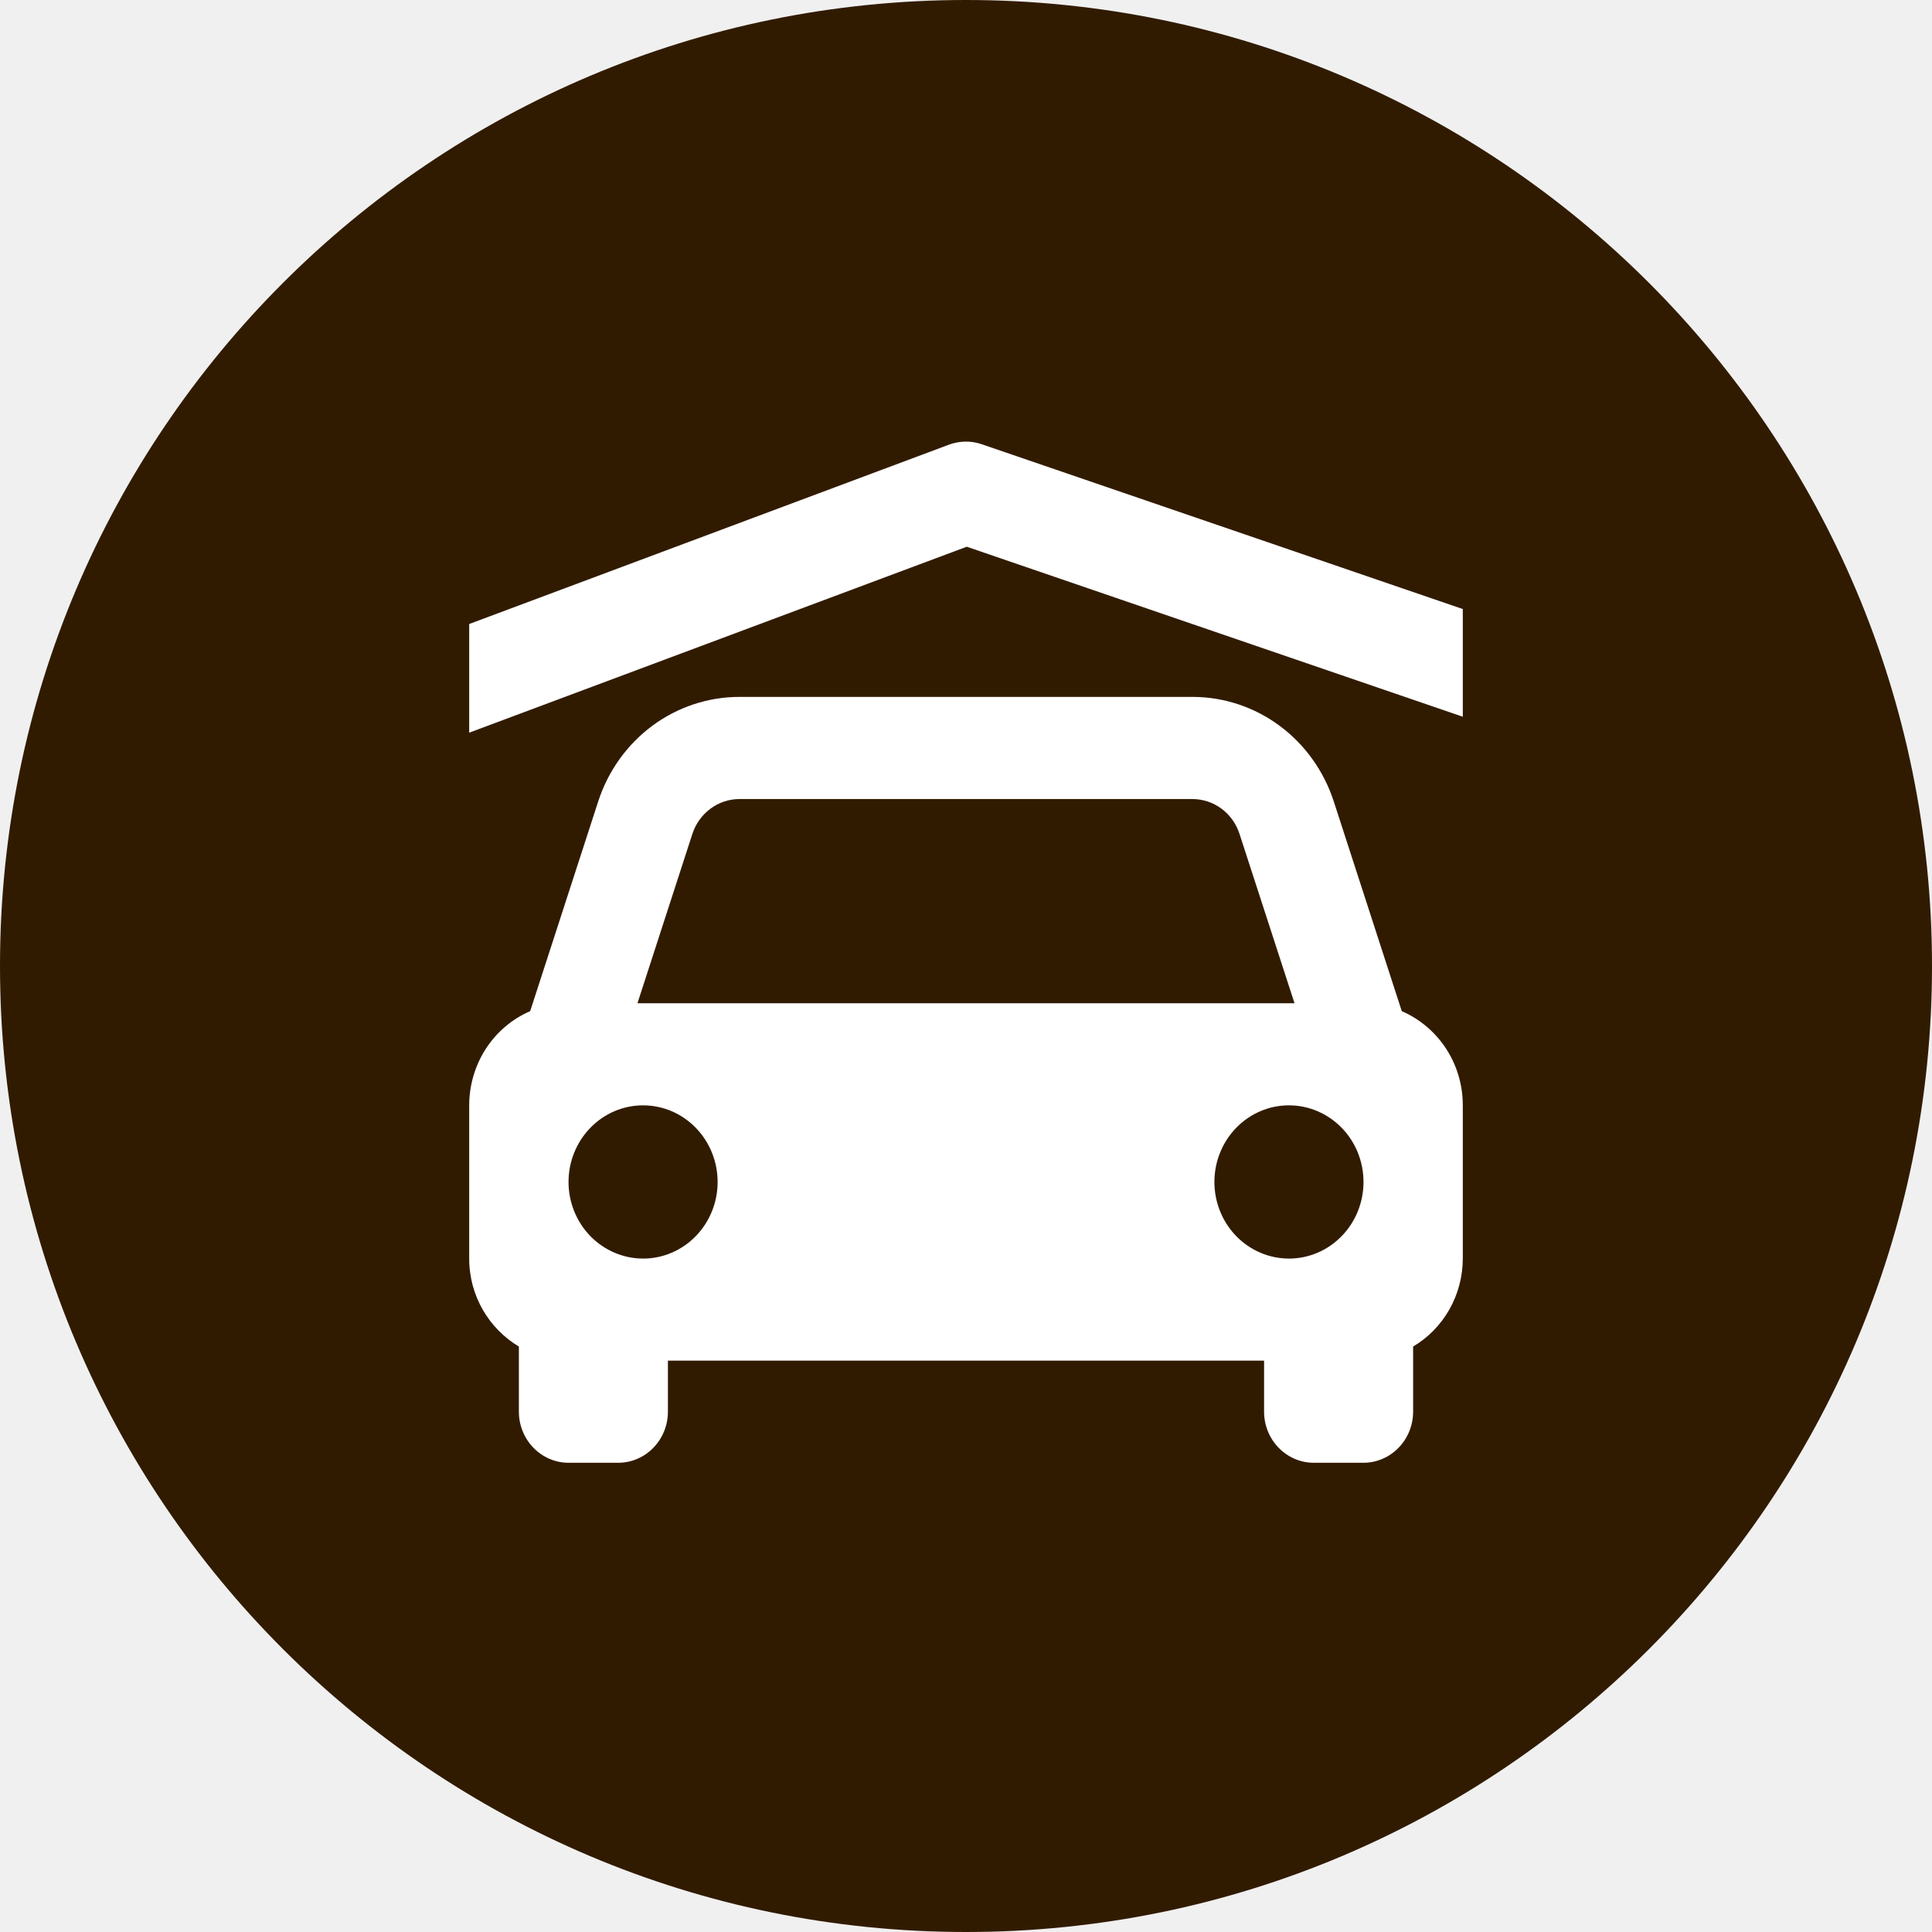
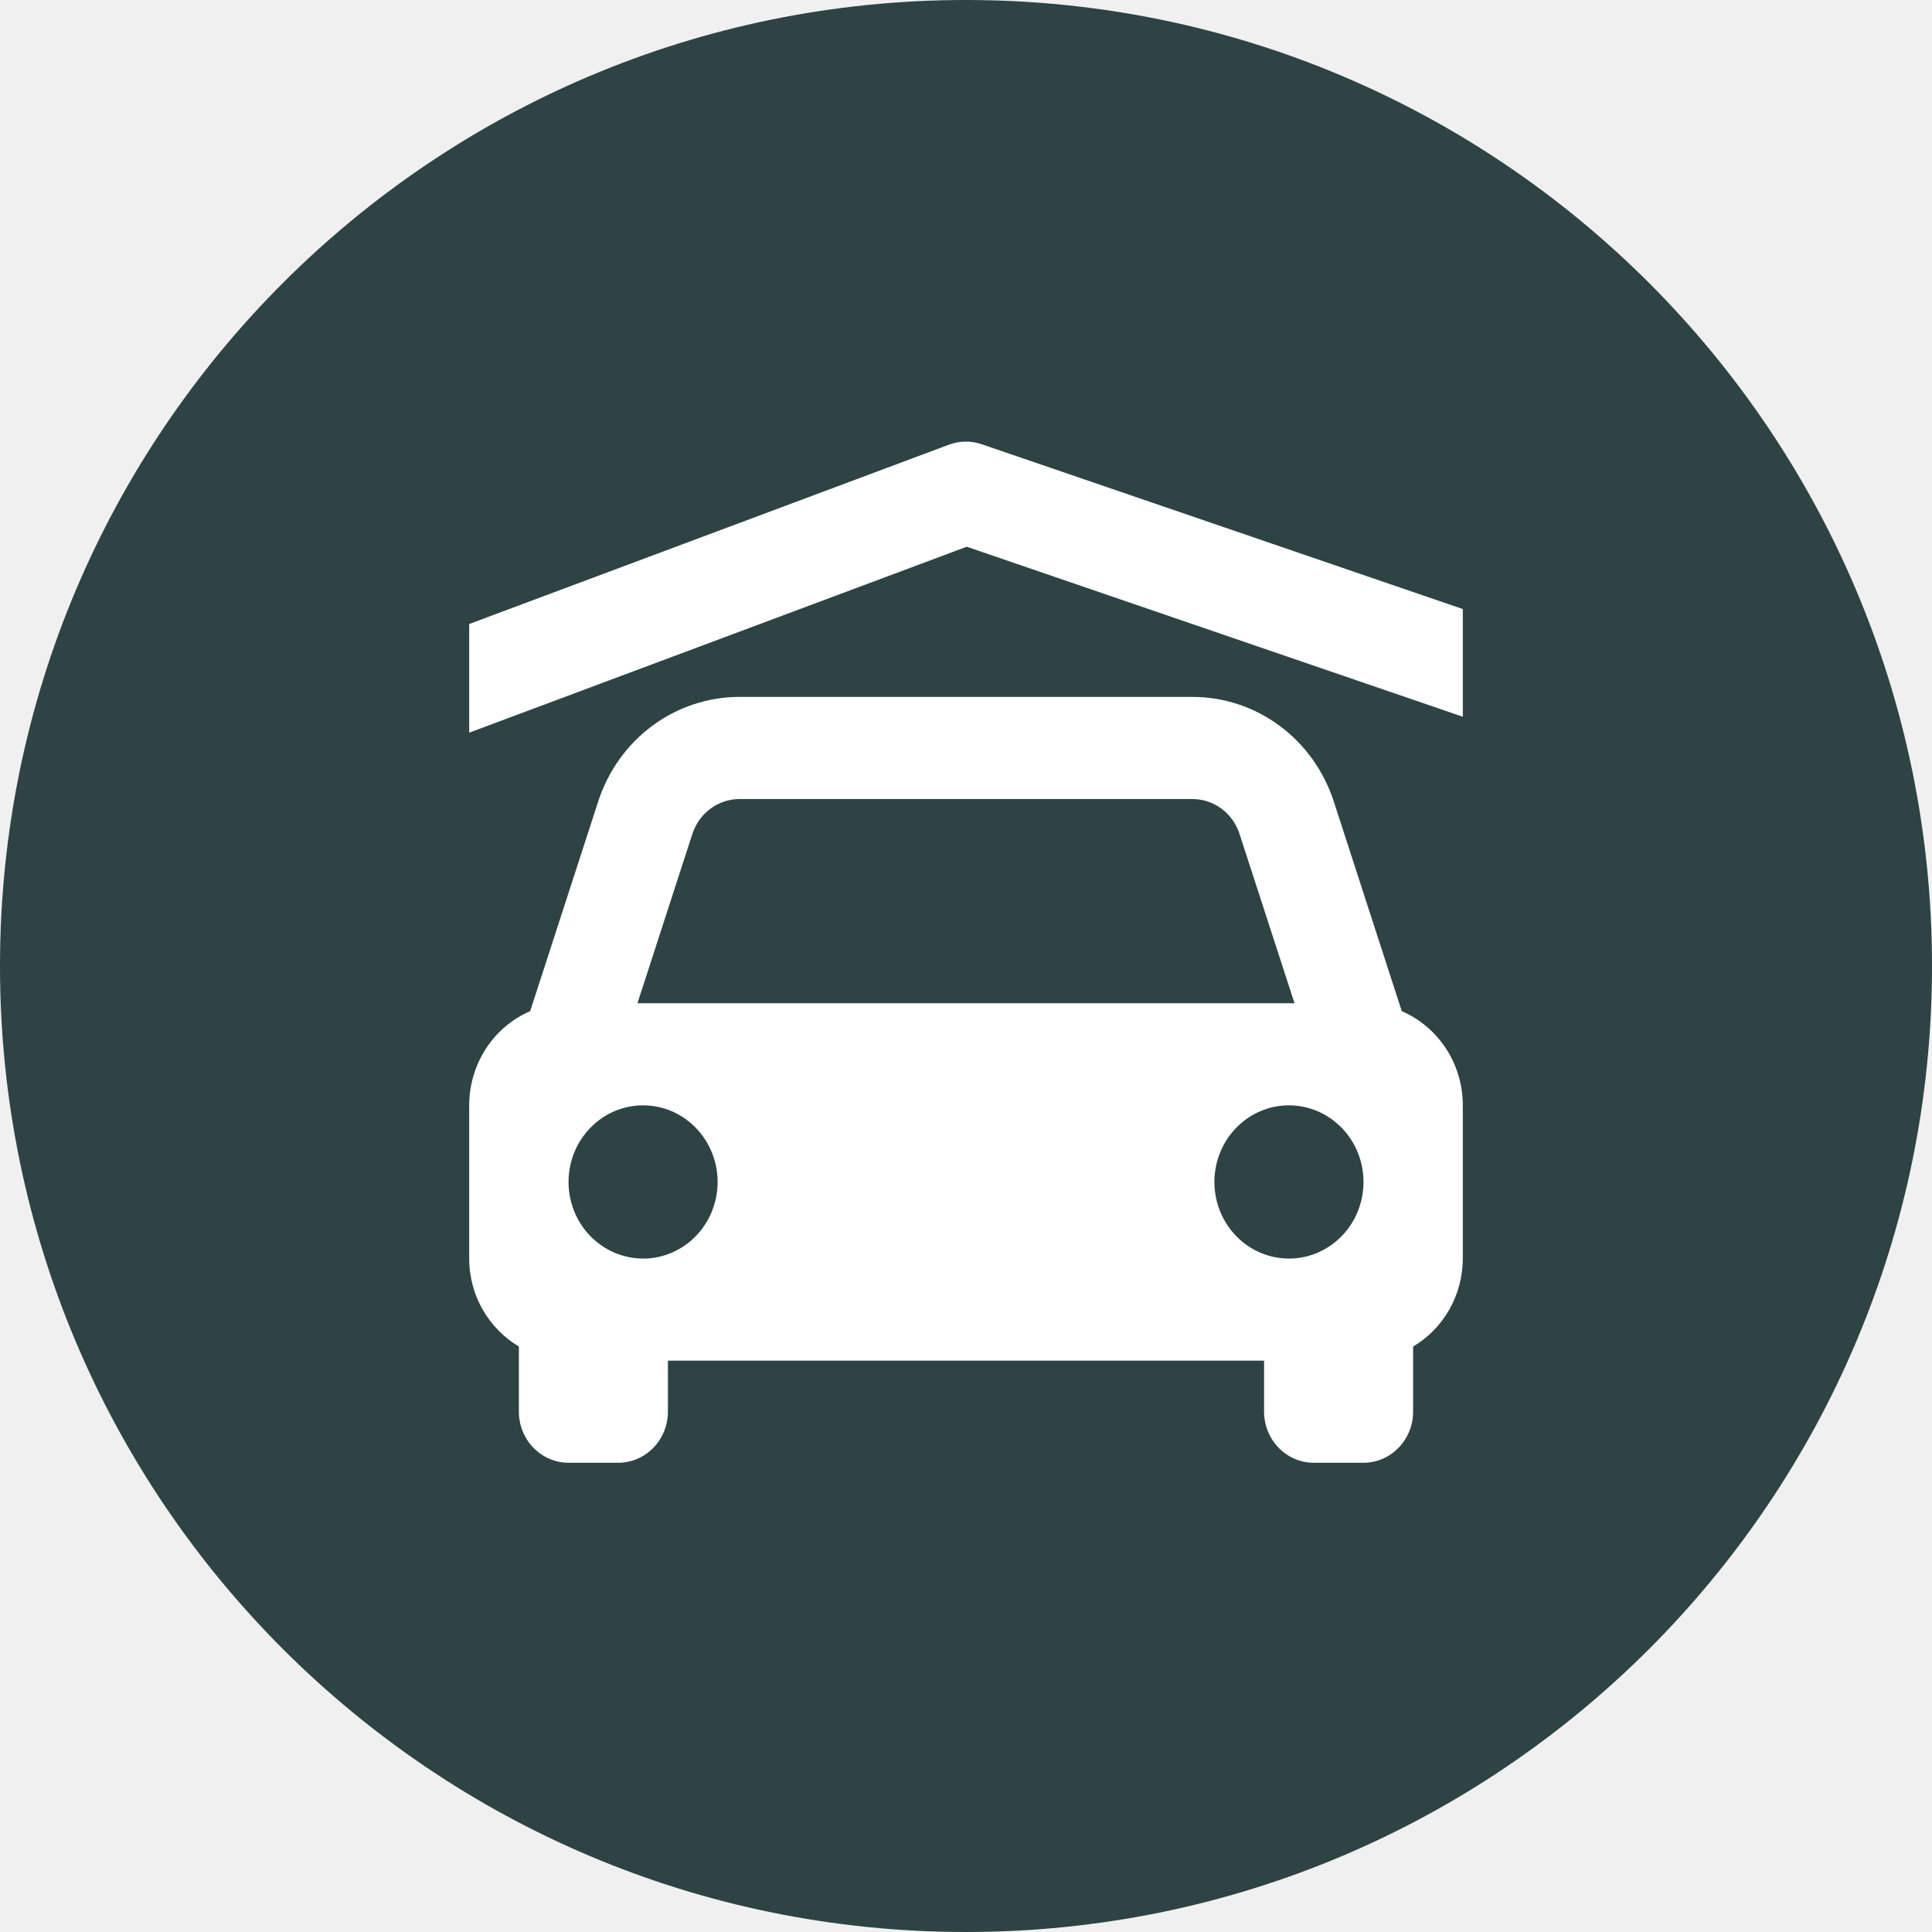
<svg xmlns="http://www.w3.org/2000/svg" width="70" height="70" viewBox="0 0 70 70" fill="none">
-   <circle cx="35" cy="35" r="35" fill="#311B00" />
+   <circle cx="35" cy="35" r="35" fill="#2E4343" />
  <g clip-path="url(#clip0_30_254)">
    <path d="M18.8 48.787V51.149C18.8 51.639 18.99 52.109 19.328 52.456C19.665 52.803 20.123 52.999 20.6 52.999H22.4C22.877 52.999 23.335 52.803 23.672 52.456C24.01 52.109 24.2 51.639 24.2 51.149V49.299H45.8V51.149C45.8 51.639 45.99 52.109 46.328 52.456C46.665 52.803 47.123 52.999 47.6 52.999H49.4C49.877 52.999 50.335 52.803 50.672 52.456C51.01 52.109 51.2 51.639 51.2 51.149V48.787C51.746 48.465 52.2 48 52.516 47.441C52.832 46.881 52.999 46.245 53 45.599V40.049C53 38.511 52.088 37.197 50.789 36.636L48.327 29.044C47.969 27.939 47.282 26.977 46.362 26.296C45.443 25.615 44.339 25.25 43.206 25.25H26.793C25.66 25.25 24.554 25.615 23.635 26.296C22.716 26.977 22.029 27.939 21.672 29.044L19.209 36.636C18.555 36.918 17.996 37.392 17.603 37.999C17.21 38.607 17 39.321 17 40.05V45.6C17 46.965 17.727 48.146 18.8 48.788V48.787ZM23.3 45.6C22.946 45.6 22.595 45.528 22.266 45.388C21.939 45.248 21.641 45.044 21.39 44.787C20.884 44.267 20.599 43.56 20.599 42.824C20.599 42.087 20.884 41.382 21.391 40.861C21.897 40.34 22.584 40.048 23.301 40.049C24.018 40.049 24.704 40.342 25.21 40.863C25.716 41.383 26.001 42.09 26.001 42.826C26.001 43.563 25.715 44.268 25.209 44.788C24.703 45.309 24.015 45.601 23.299 45.601L23.3 45.6ZM46.7 45.6C45.983 45.6 45.297 45.307 44.791 44.787C44.285 44.267 44 43.56 44 42.824C44 42.087 44.285 41.382 44.792 40.861C45.298 40.34 45.986 40.048 46.702 40.049C47.419 40.049 48.105 40.342 48.612 40.863C49.119 41.383 49.403 42.09 49.402 42.826C49.402 43.563 49.118 44.268 48.61 44.788C48.104 45.309 47.417 45.601 46.7 45.601V45.6ZM26.793 28.951H43.203C43.581 28.951 43.949 29.072 44.257 29.3C44.562 29.526 44.792 29.848 44.911 30.217L46.903 36.35H23.096L25.085 30.217C25.332 29.459 26.02 28.951 26.793 28.951Z" fill="white" />
    <path d="M53 25.968V22.067L35.568 16.095C35.183 15.963 34.766 15.969 34.383 16.111L17 22.609V26.546L35.027 19.809L53 25.969V25.968Z" fill="white" />
  </g>
  <defs>
    <clipPath id="clip0_30_254">
      <rect width="36" height="37" fill="white" transform="translate(17 16)" />
    </clipPath>
  </defs>
</svg>
